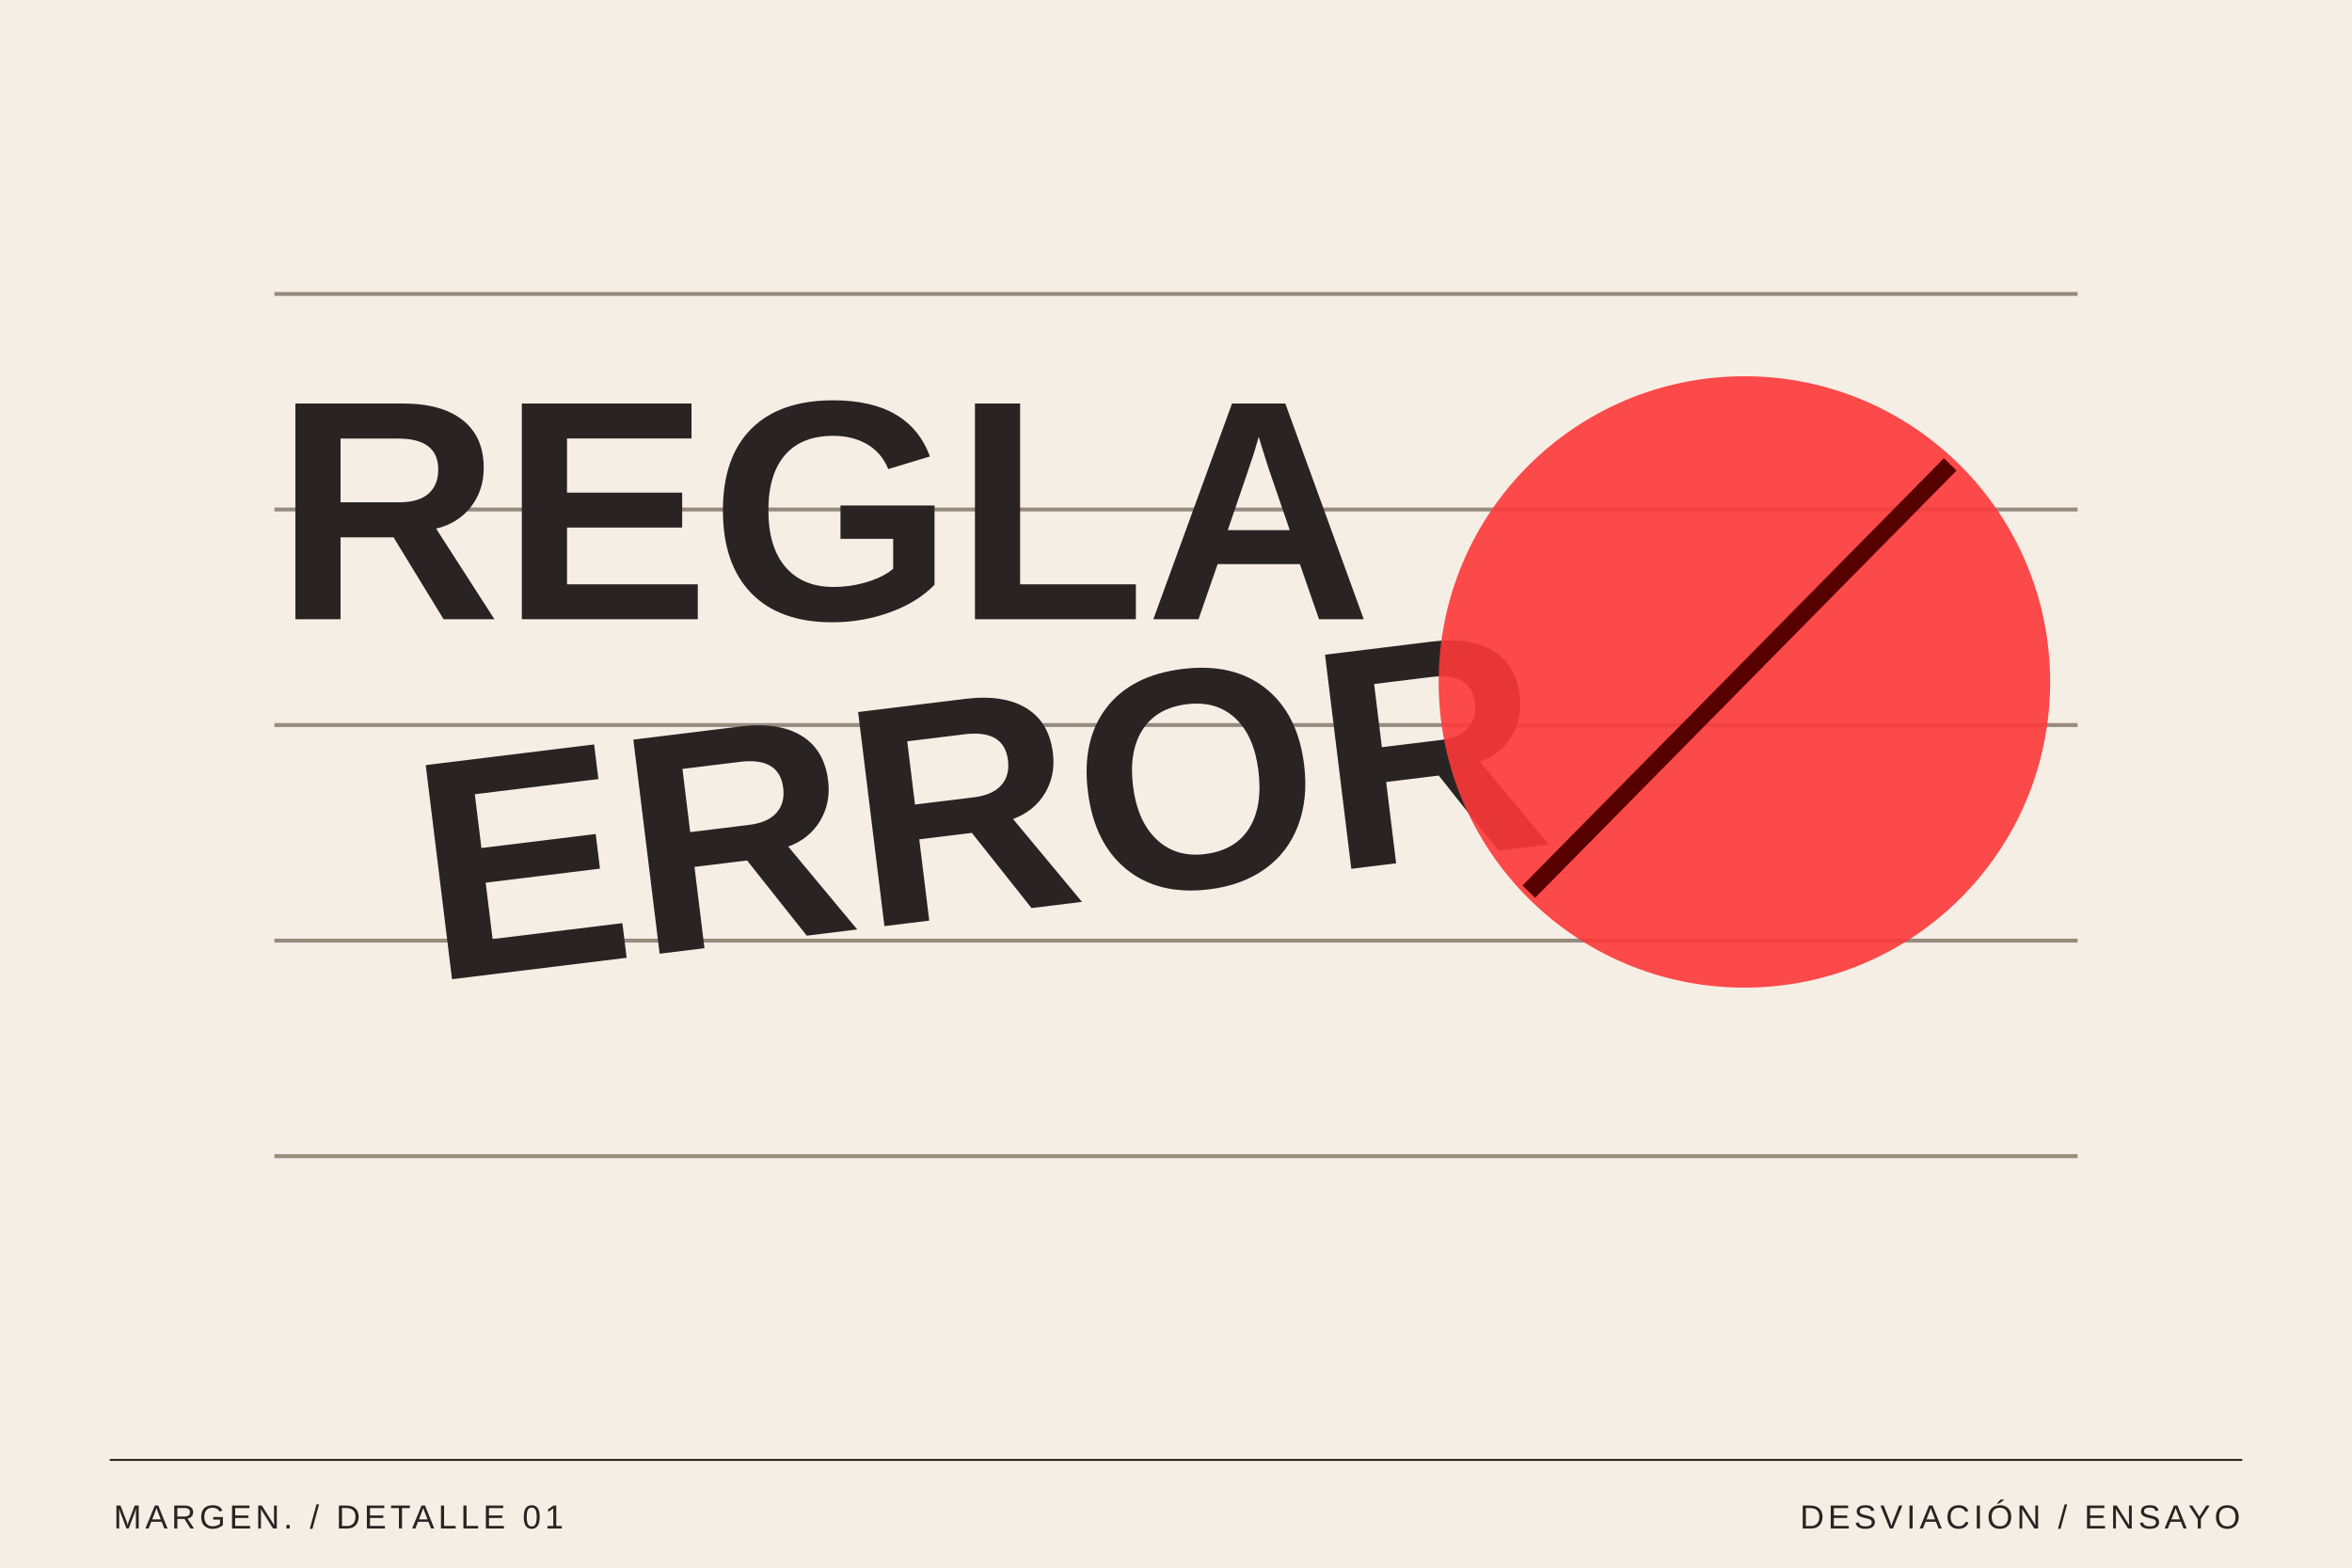
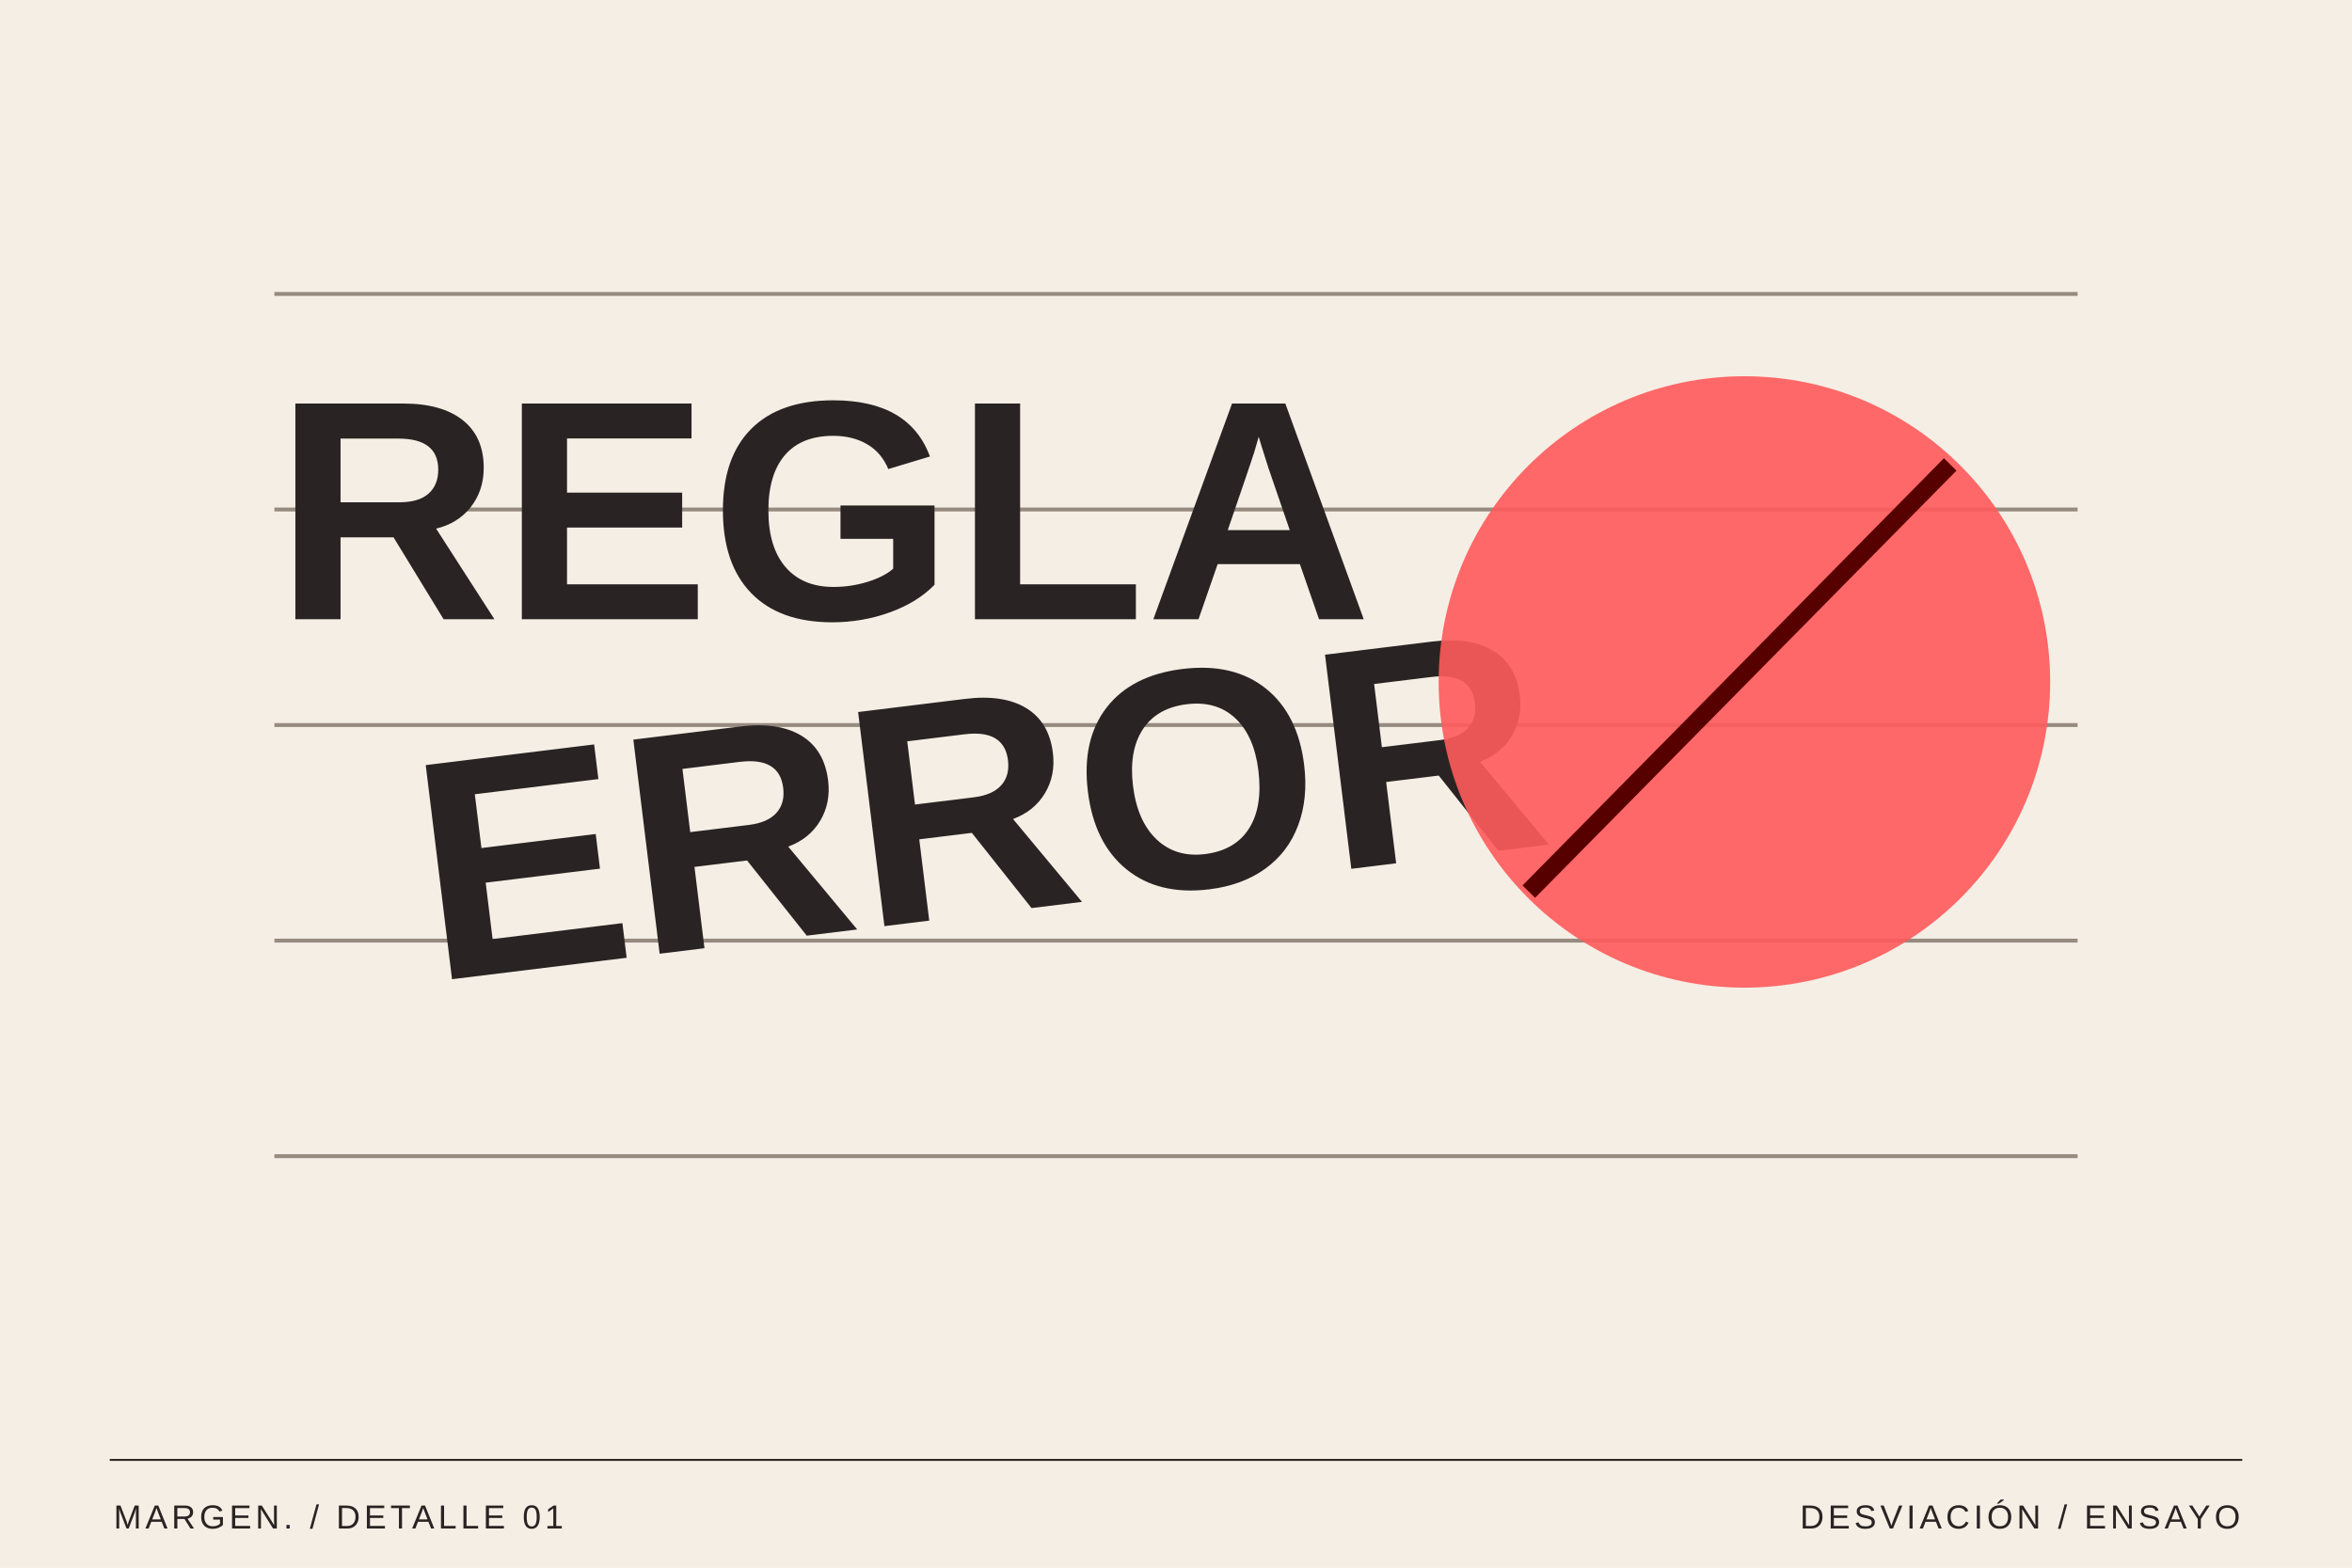
<svg xmlns="http://www.w3.org/2000/svg" width="1200" height="800" viewBox="0 0 1200 800" role="img" aria-label="Detalle editorial imperfecto">
  <rect width="1200" height="800" fill="#f5eee5" />
  <g stroke="#978b80" stroke-width="2" fill="none">
    <path d="M140 150H1060" />
    <path d="M140 260H1060" />
    <path d="M140 370H1060" />
    <path d="M140 480H1060" />
    <path d="M140 590H1060" />
  </g>
  <g fill="#292423" font-family="Arial" font-size="160" font-weight="700">
    <text x="140" y="316">REGLA</text>
    <text x="220" y="501" transform="rotate(-7 220 501)">ERROR</text>
  </g>
-   <circle cx="890" cy="348" r="156" fill="#fd3738" opacity=".9" />
+   <circle cx="890" cy="348" r="156" fill="#ff5a5b" opacity=".9" />
  <path d="M780 455 995 237" stroke="#570000" stroke-width="9" />
  <rect y="746" width="1200" height="54" fill="#f5eee5" />
  <path d="M56 745H1144" stroke="#292423" />
  <g font-family="Arial,sans-serif" font-size="17" fill="#292423" letter-spacing="2">
    <text x="58" y="780">MARGEN. / DETALLE 01</text>
    <text x="1143" y="780" text-anchor="end">DESVIACIÓN / ENSAYO</text>
  </g>
</svg>
